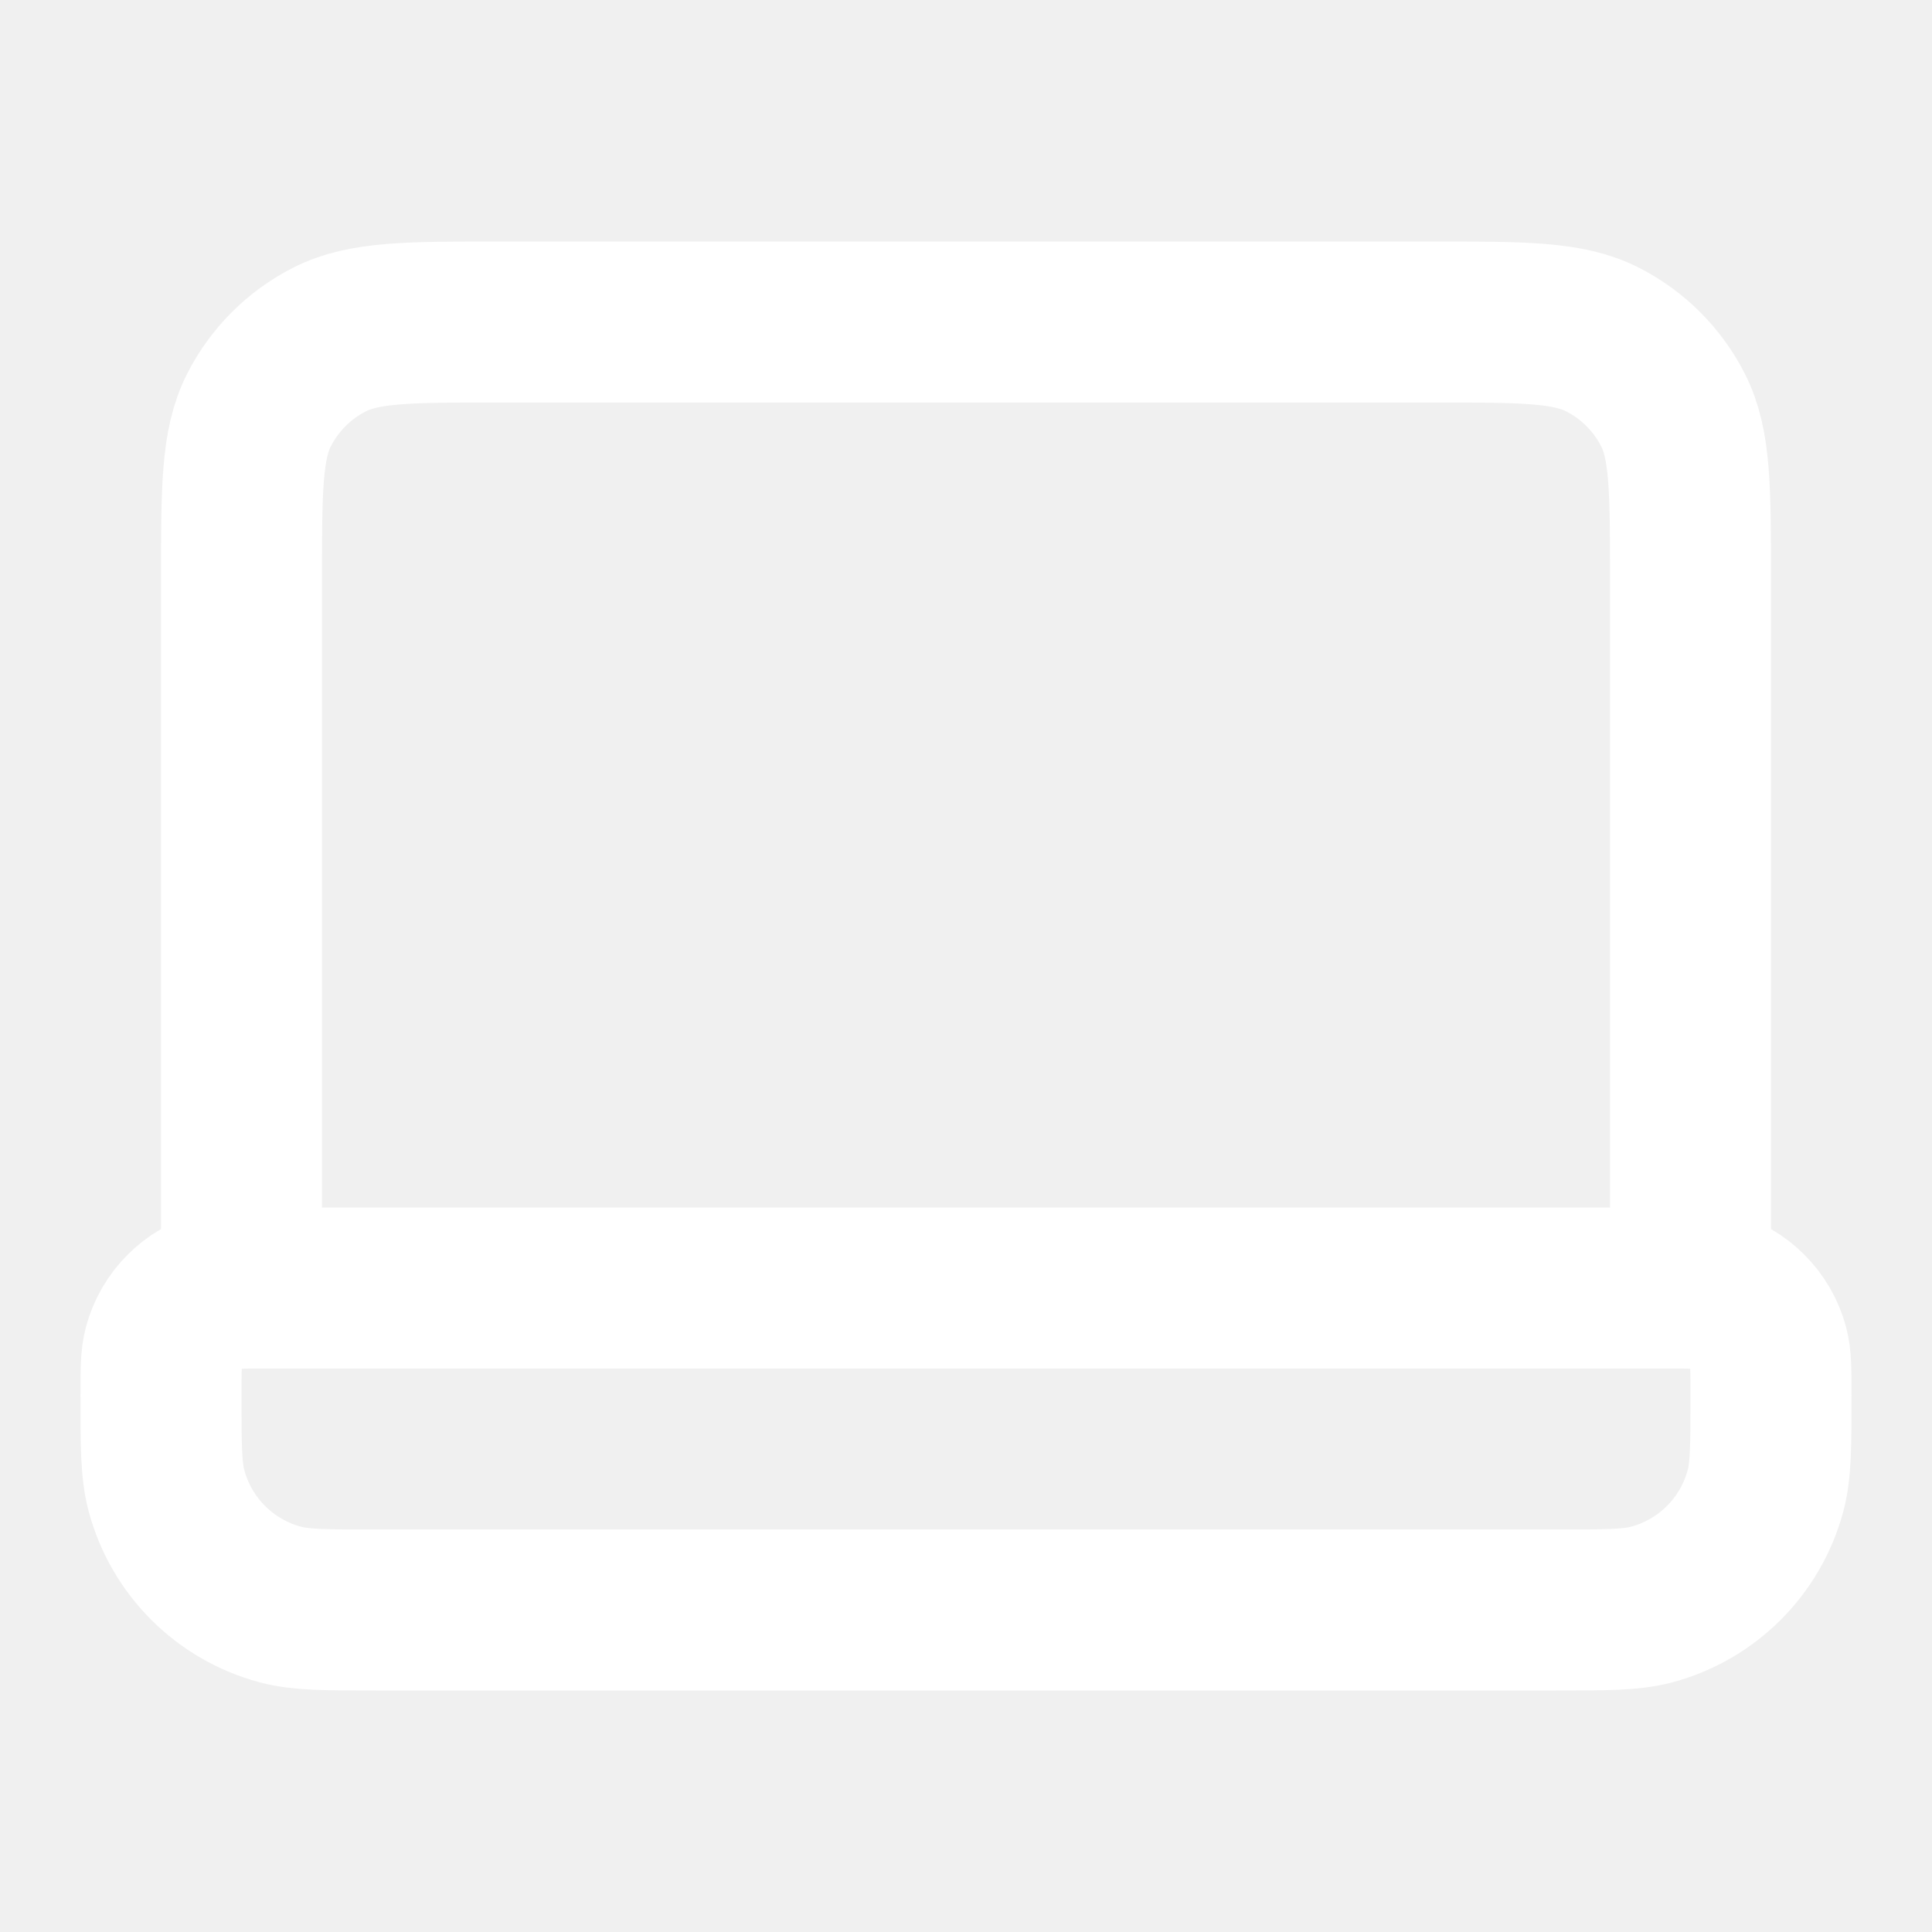
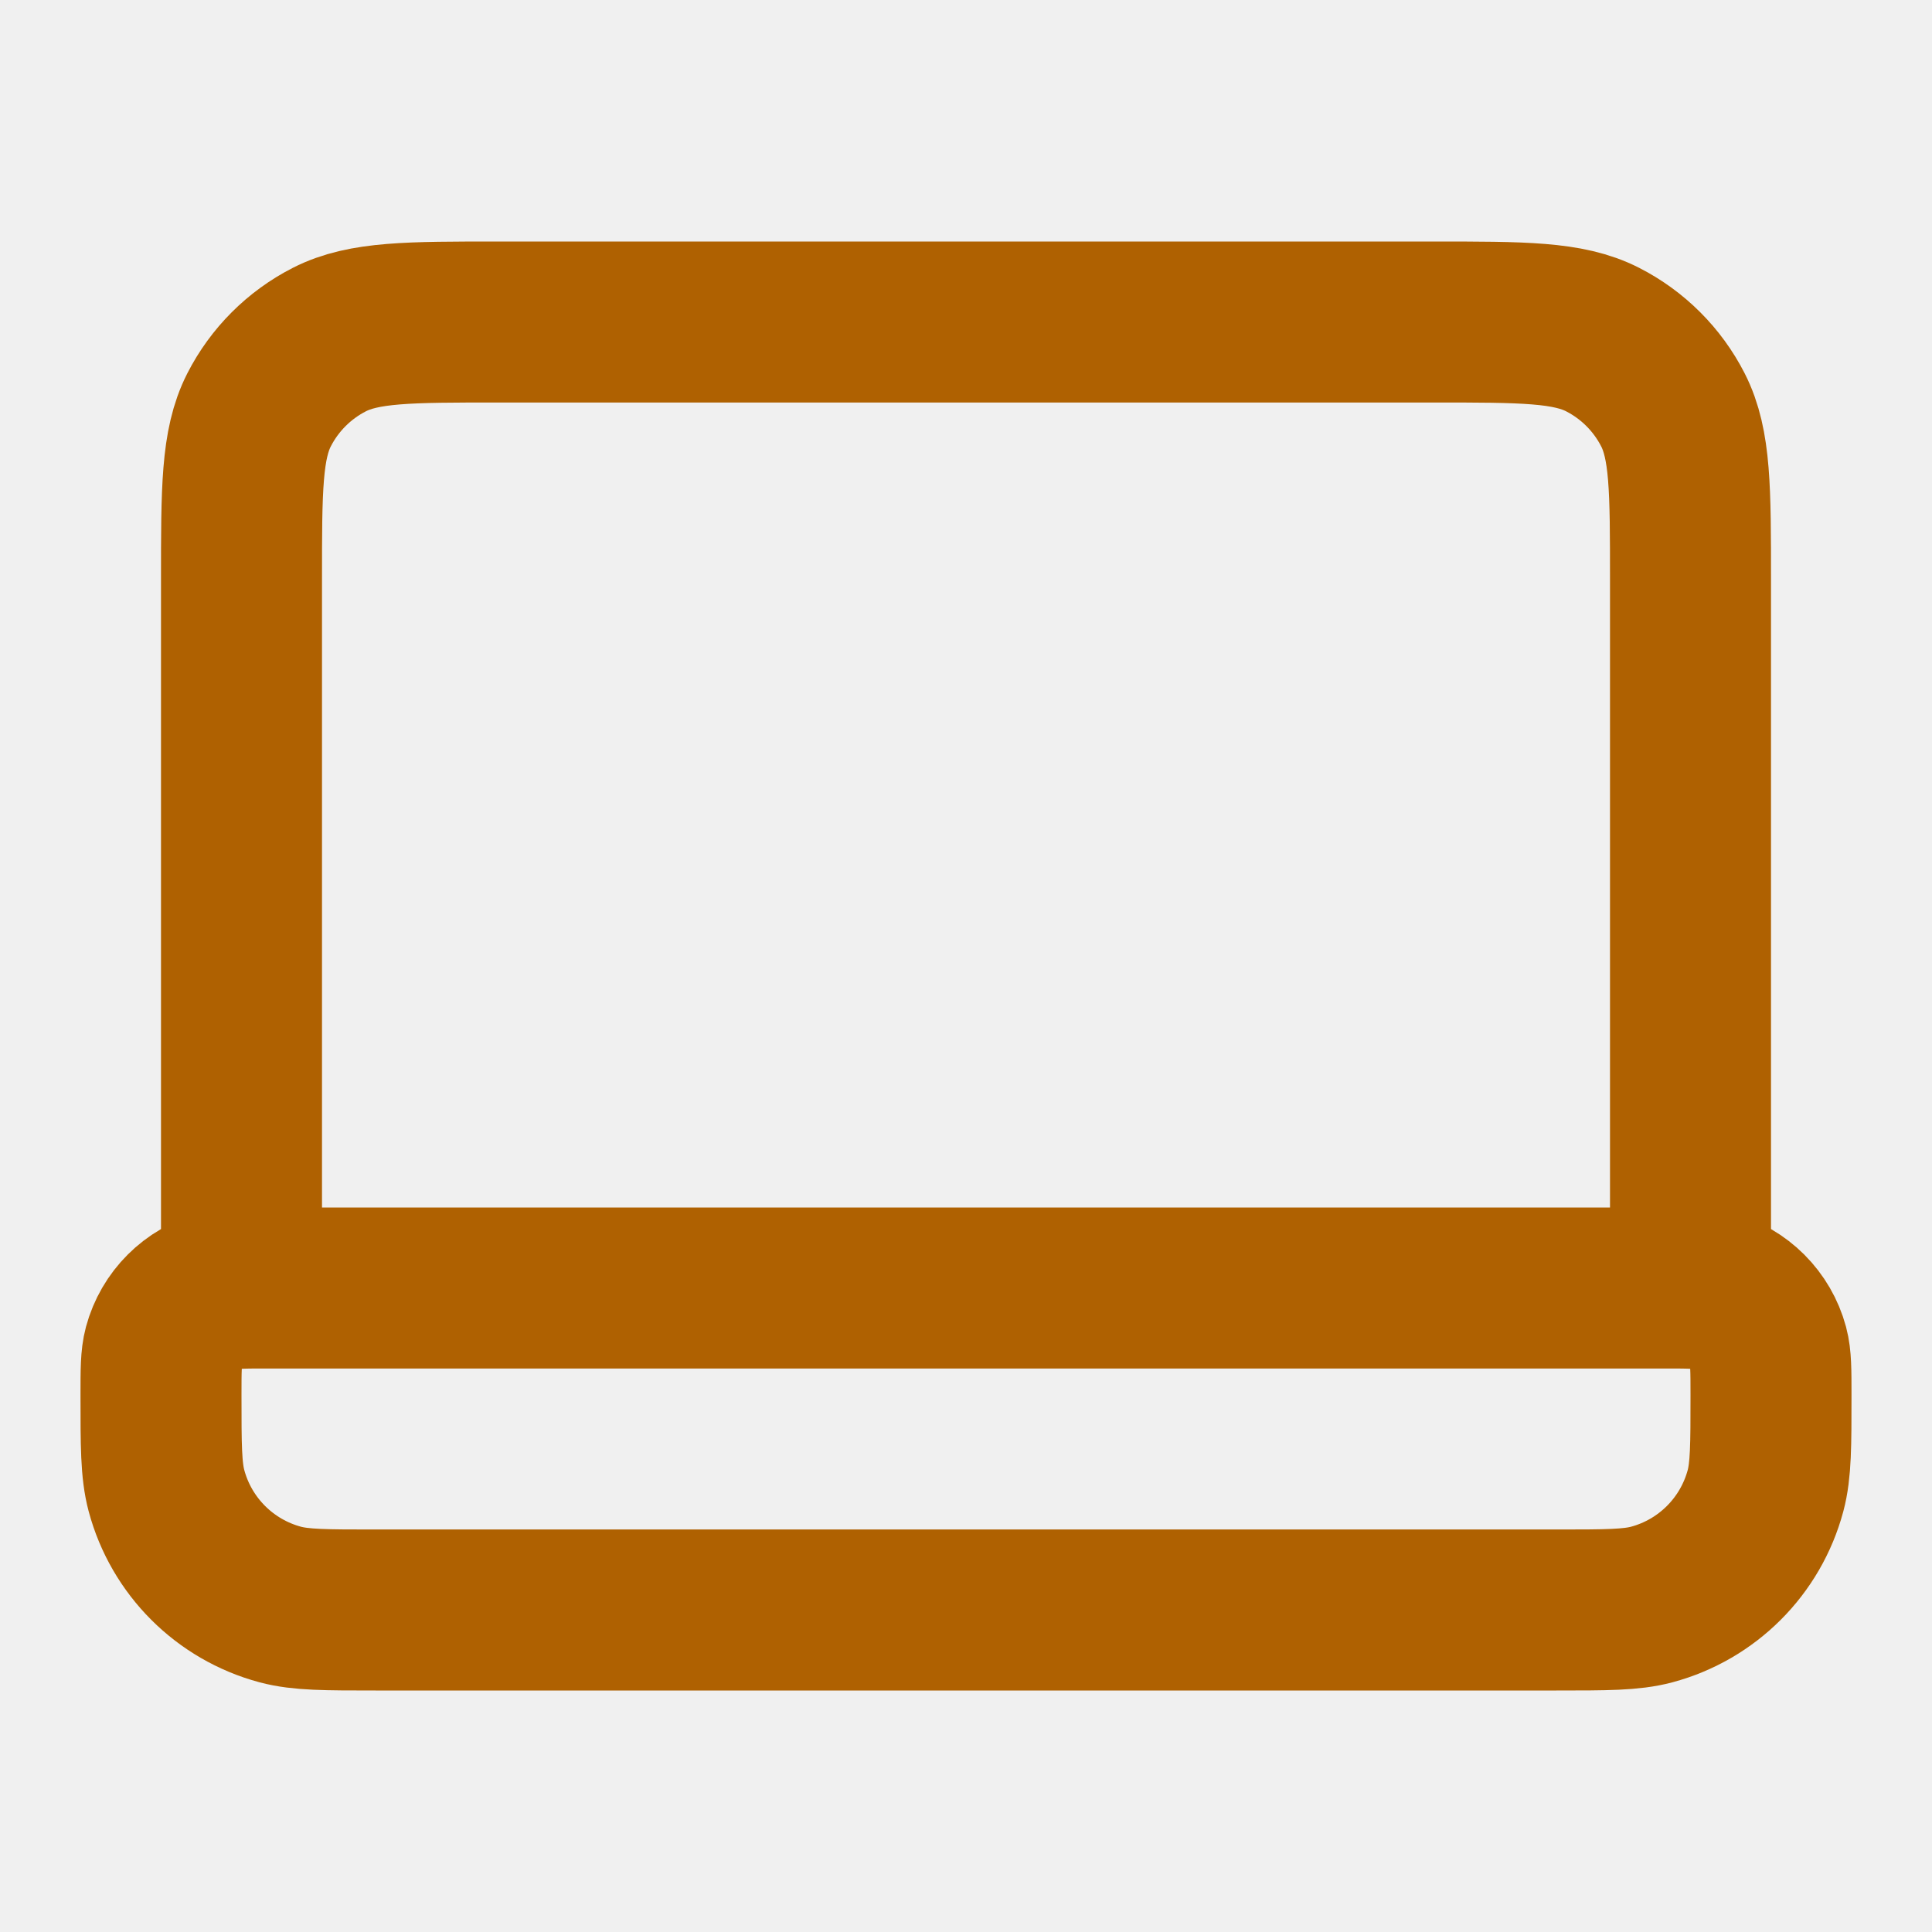
<svg xmlns="http://www.w3.org/2000/svg" width="24" height="24" viewBox="0 0 24 24" fill="none">
-   <path d="M21 16V7.2C21 6.08 21 5.52 20.782 5.092C20.59 4.716 20.284 4.41 19.908 4.218C19.48 4 18.92 4 17.8 4H6.2C5.08 4 4.52 4 4.092 4.218C3.716 4.41 3.41 4.716 3.218 5.092C3 5.52 3 6.08 3 7.2V16M4.667 20H19.333C19.953 20 20.263 20 20.518 19.932C21.208 19.747 21.747 19.208 21.932 18.518C22 18.263 22 17.953 22 17.333C22 17.023 22 16.868 21.966 16.741C21.873 16.396 21.604 16.127 21.259 16.034C21.132 16 20.977 16 20.667 16H3.333C3.023 16 2.868 16 2.741 16.034C2.396 16.127 2.127 16.396 2.034 16.741C2 16.868 2 17.023 2 17.333C2 17.953 2 18.263 2.068 18.518C2.253 19.208 2.792 19.747 3.482 19.932C3.737 20 4.047 20 4.667 20Z" stroke="white" stroke-width="2" stroke-linecap="round" stroke-linejoin="round" />
+   <path d="M21 16V7.2C21 6.08 21 5.52 20.782 5.092C20.59 4.716 20.284 4.41 19.908 4.218C19.48 4 18.92 4 17.8 4H6.2C5.08 4 4.52 4 4.092 4.218C3.716 4.41 3.41 4.716 3.218 5.092C3 5.52 3 6.08 3 7.2V16M4.667 20H19.333C19.953 20 20.263 20 20.518 19.932C21.208 19.747 21.747 19.208 21.932 18.518C22 18.263 22 17.953 22 17.333C22 17.023 22 16.868 21.966 16.741C21.873 16.396 21.604 16.127 21.259 16.034C21.132 16 20.977 16 20.667 16H3.333C3.023 16 2.868 16 2.741 16.034C2.396 16.127 2.127 16.396 2.034 16.741C2 16.868 2 17.023 2 17.333C2 17.953 2 18.263 2.068 18.518C2.253 19.208 2.792 19.747 3.482 19.932C3.737 20 4.047 20 4.667 20Z" stroke="#AF6101" stroke-width="2" stroke-linecap="round" stroke-linejoin="round" />
</svg>
